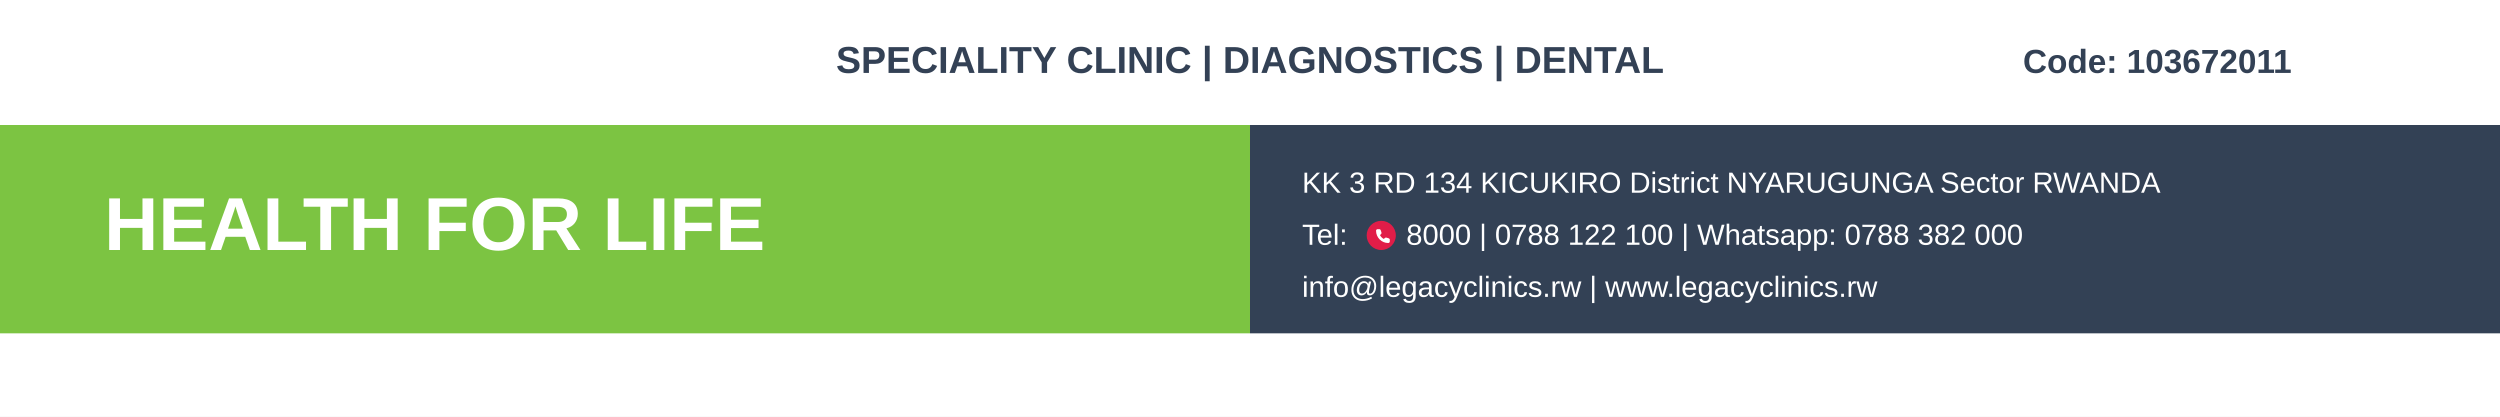
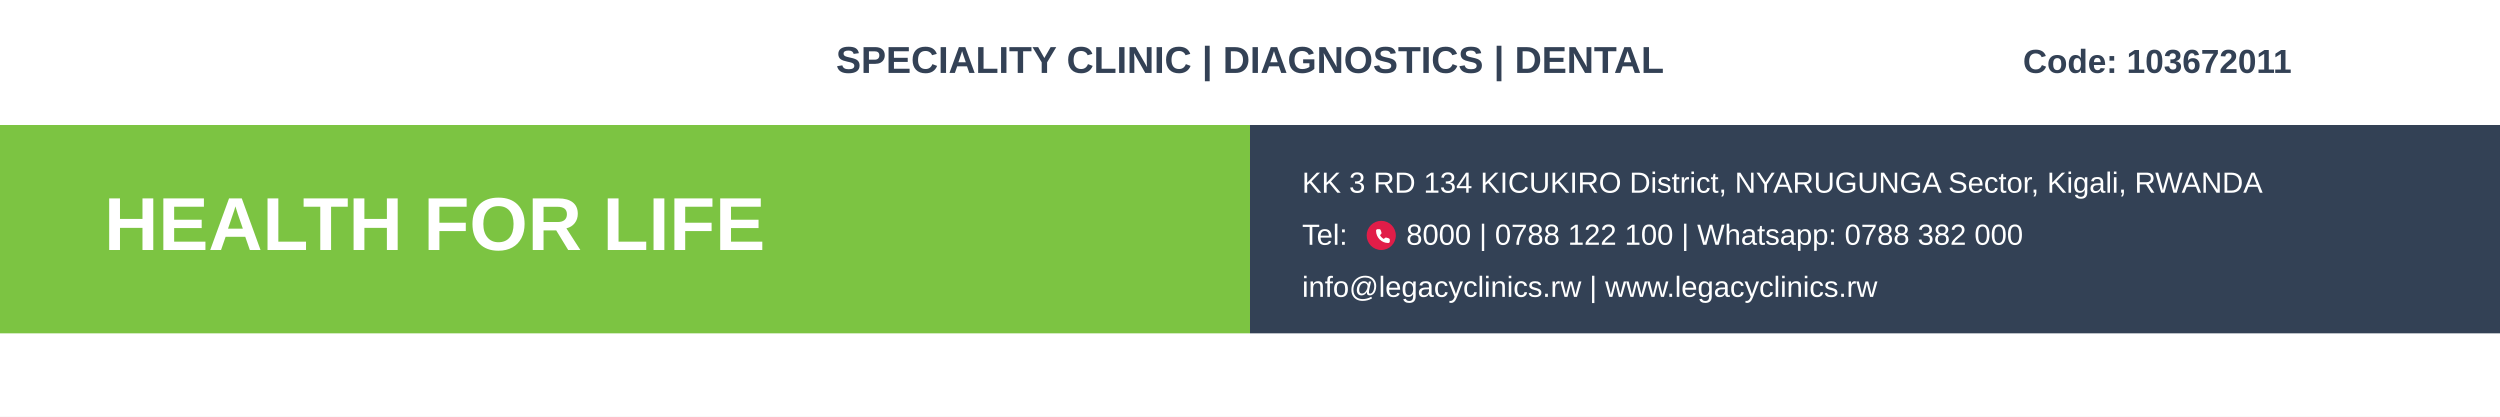
<svg xmlns="http://www.w3.org/2000/svg" width="2400" height="400" viewBox="0 0 2400 400">
  <rect width="2400" height="400" fill="#ffffff" />
  <text x="50%" y="70" text-anchor="middle" font-size="36" font-weight="600" fill="#334155" font-family="Arial, sans-serif">
    SPECIALITY CLINIC | DIAGNOSTICS | DENTAL
  </text>
  <text x="2200" y="70" text-anchor="end" font-size="32" font-weight="600" fill="#334155" font-family="Arial, sans-serif">
    Code: 103672011
  </text>
  <rect x="0" y="120" width="1200" height="200" fill="#7cc442" />
  <rect x="1200" y="120" width="1200" height="200" fill="#334155" />
  <text x="100" y="240" font-size="72" font-weight="700" fill="#ffffff" font-family="Arial, sans-serif">
    HEALTH FOR LIFE
  </text>
  <text x="1250" y="185" font-size="28" fill="#ffffff" font-family="Arial, sans-serif">
-     KK 3 RD 134 KICUKIRO District NYARUGUNGA Sector RWANDA
+     KK 3 RD 134 KICUKIRO District, NYARUGUNGA Sector, Kigali, RWANDA
  </text>
  <g transform="translate(1250, 235)">
    <text x="0" y="0" font-size="28" fill="#ffffff" font-family="Arial, sans-serif">Tel:</text>
    <circle cx="76" cy="-9" r="14" fill="#e11d48" />
    <path d="M71 -13.5 C71 -14.3 71.7 -15 72.5 -15 L74.2 -15 C74.8 -15 75.3 -14.6 75.5 -14 L76.2 -11.8 C76.4 -11.2 76.2 -10.6 75.7 -10.2 L74.8 -9.3 C75.6 -7.7 76.9 -6.4 78.5 -5.6 L79.4 -6.5 C79.8 -6.9 80.4 -7.1 81 -6.9 L83.2 -6.2 C83.8 -6 84.2 -5.5 84.2 -4.9 L84.2 -3.2 C84.2 -2.4 83.5 -1.7 82.7 -1.7 C76.3 -1.7 71 -7 71 -13.5 Z" fill="#ffffff" />
    <text x="100" y="0" font-size="28" fill="#ffffff" font-family="Arial, sans-serif">8000 | 0788 122 100 | Whatsapp: 0788 382 000</text>
  </g>
  <text x="1250" y="285" font-size="28" fill="#ffffff" font-family="Arial, sans-serif">
    info@legacyclinics.rw | www.legacyclinics.rw
  </text>
</svg>
